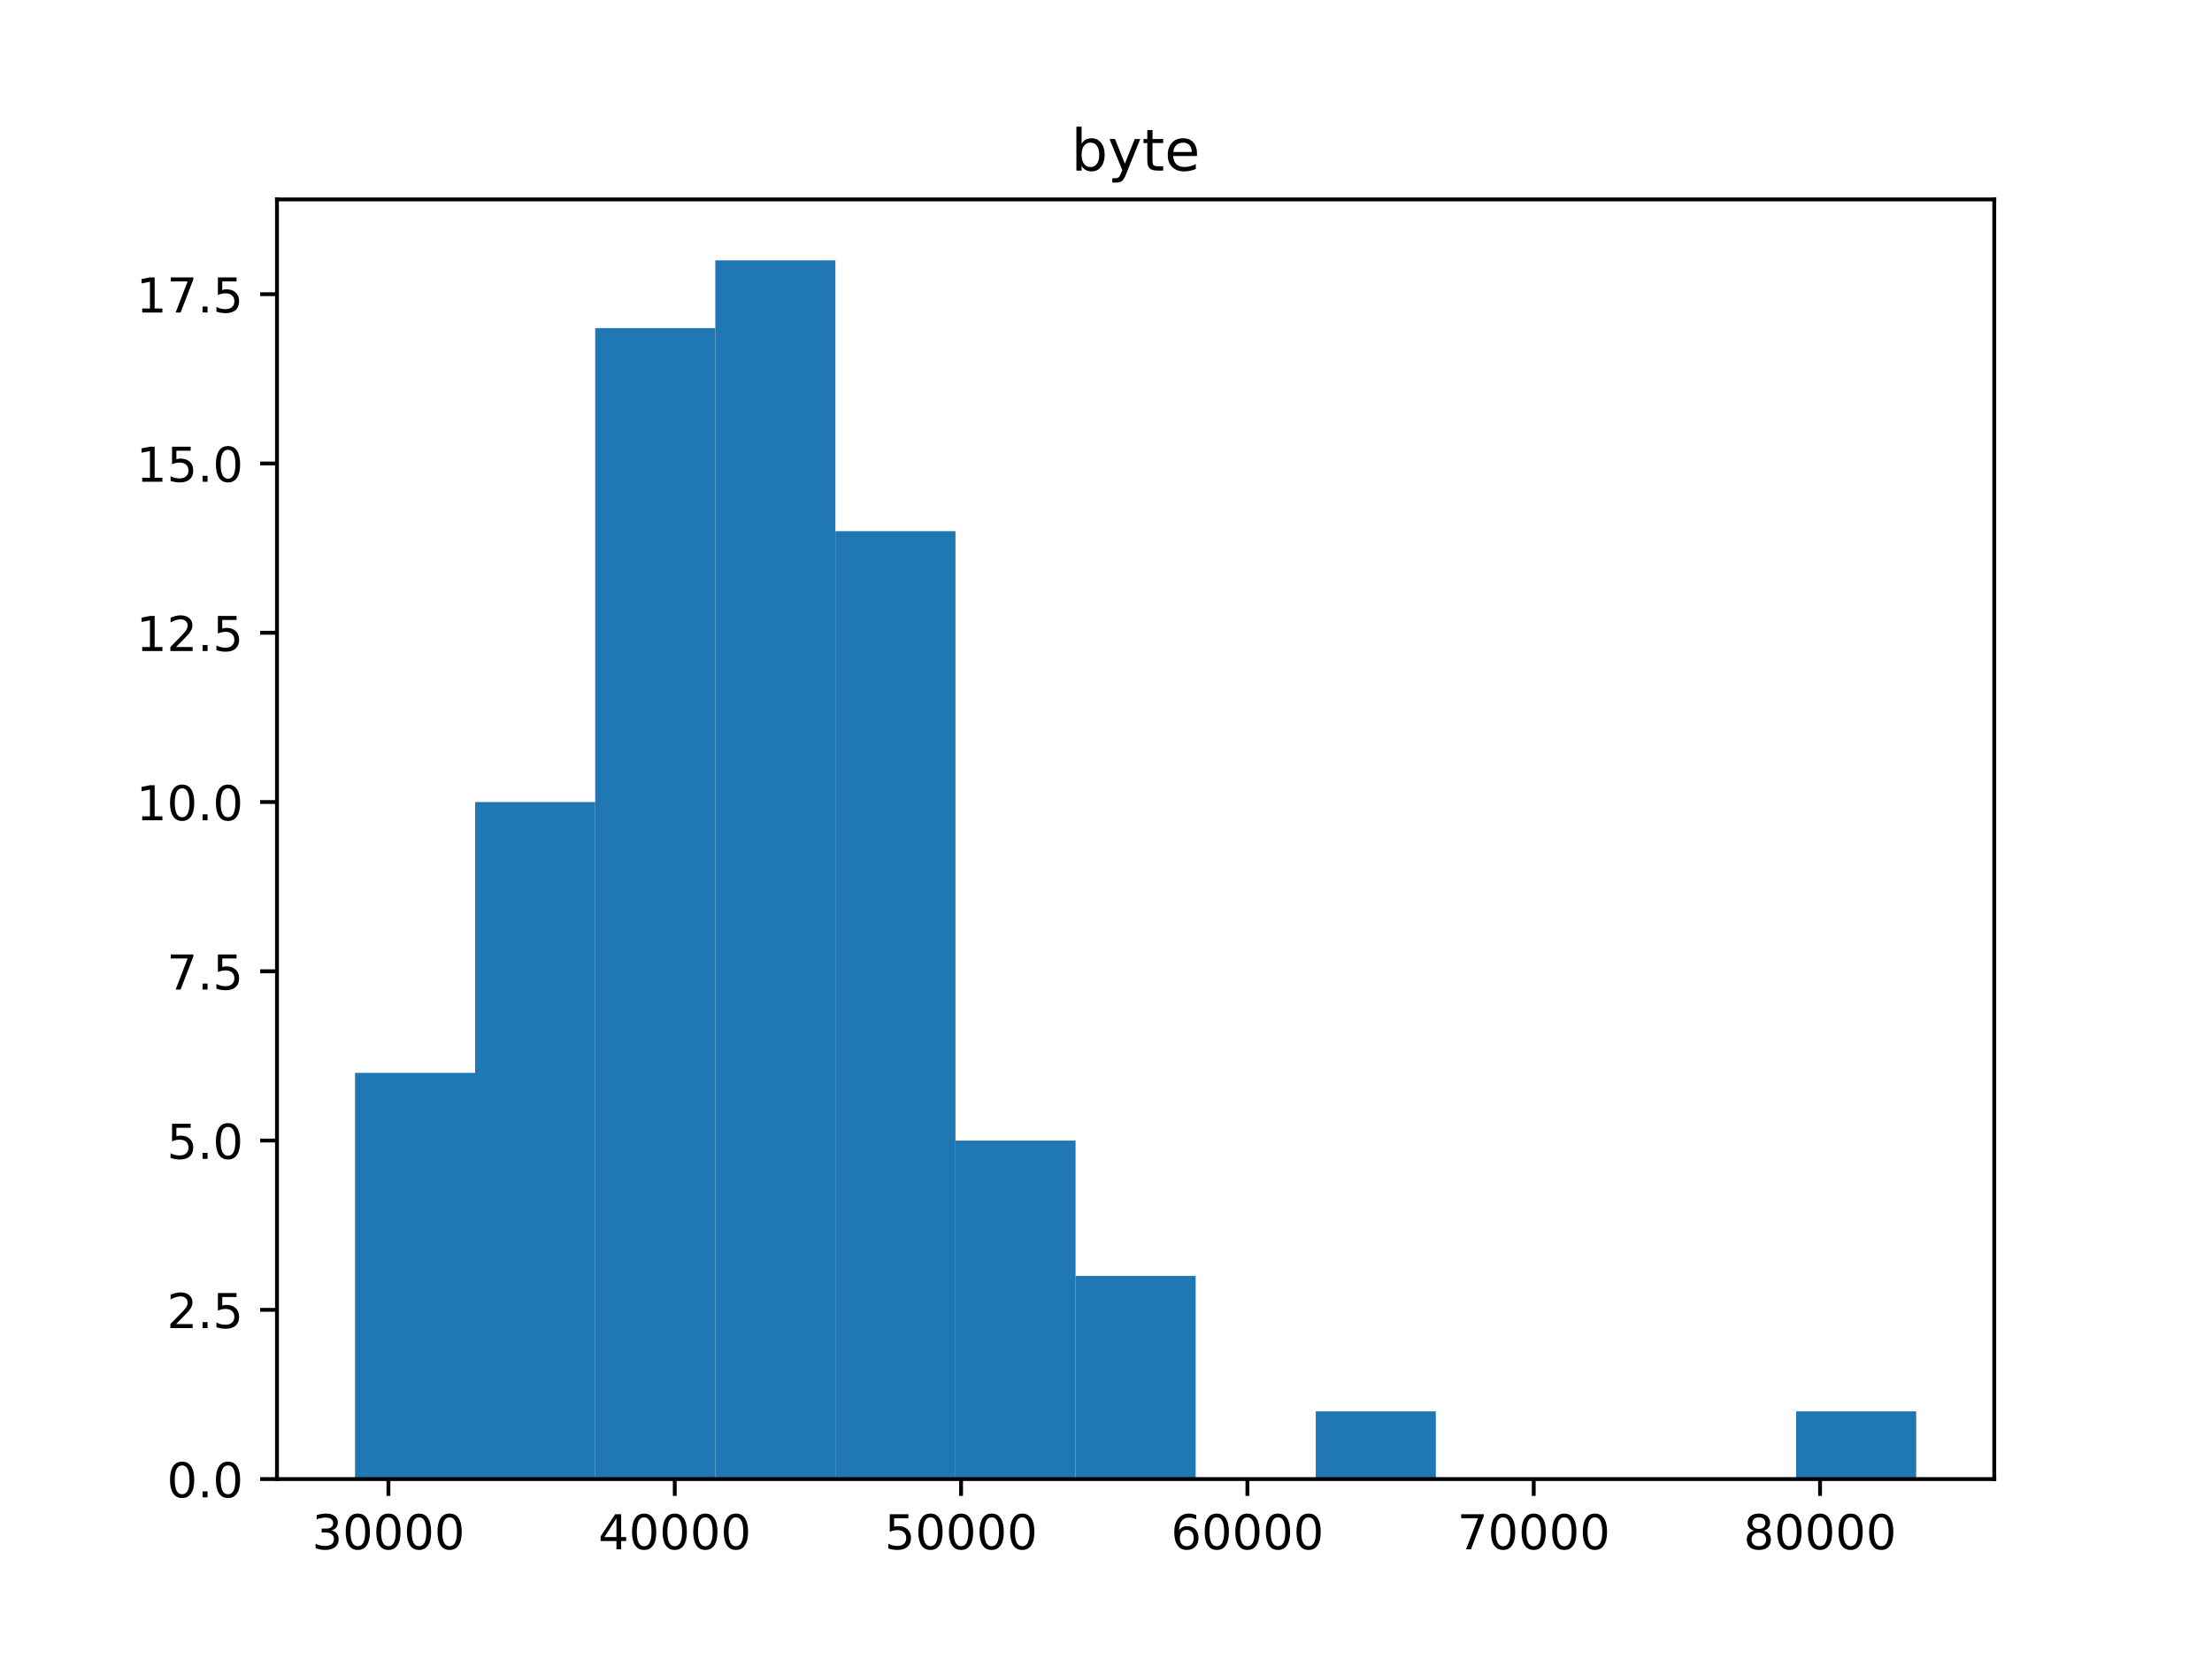
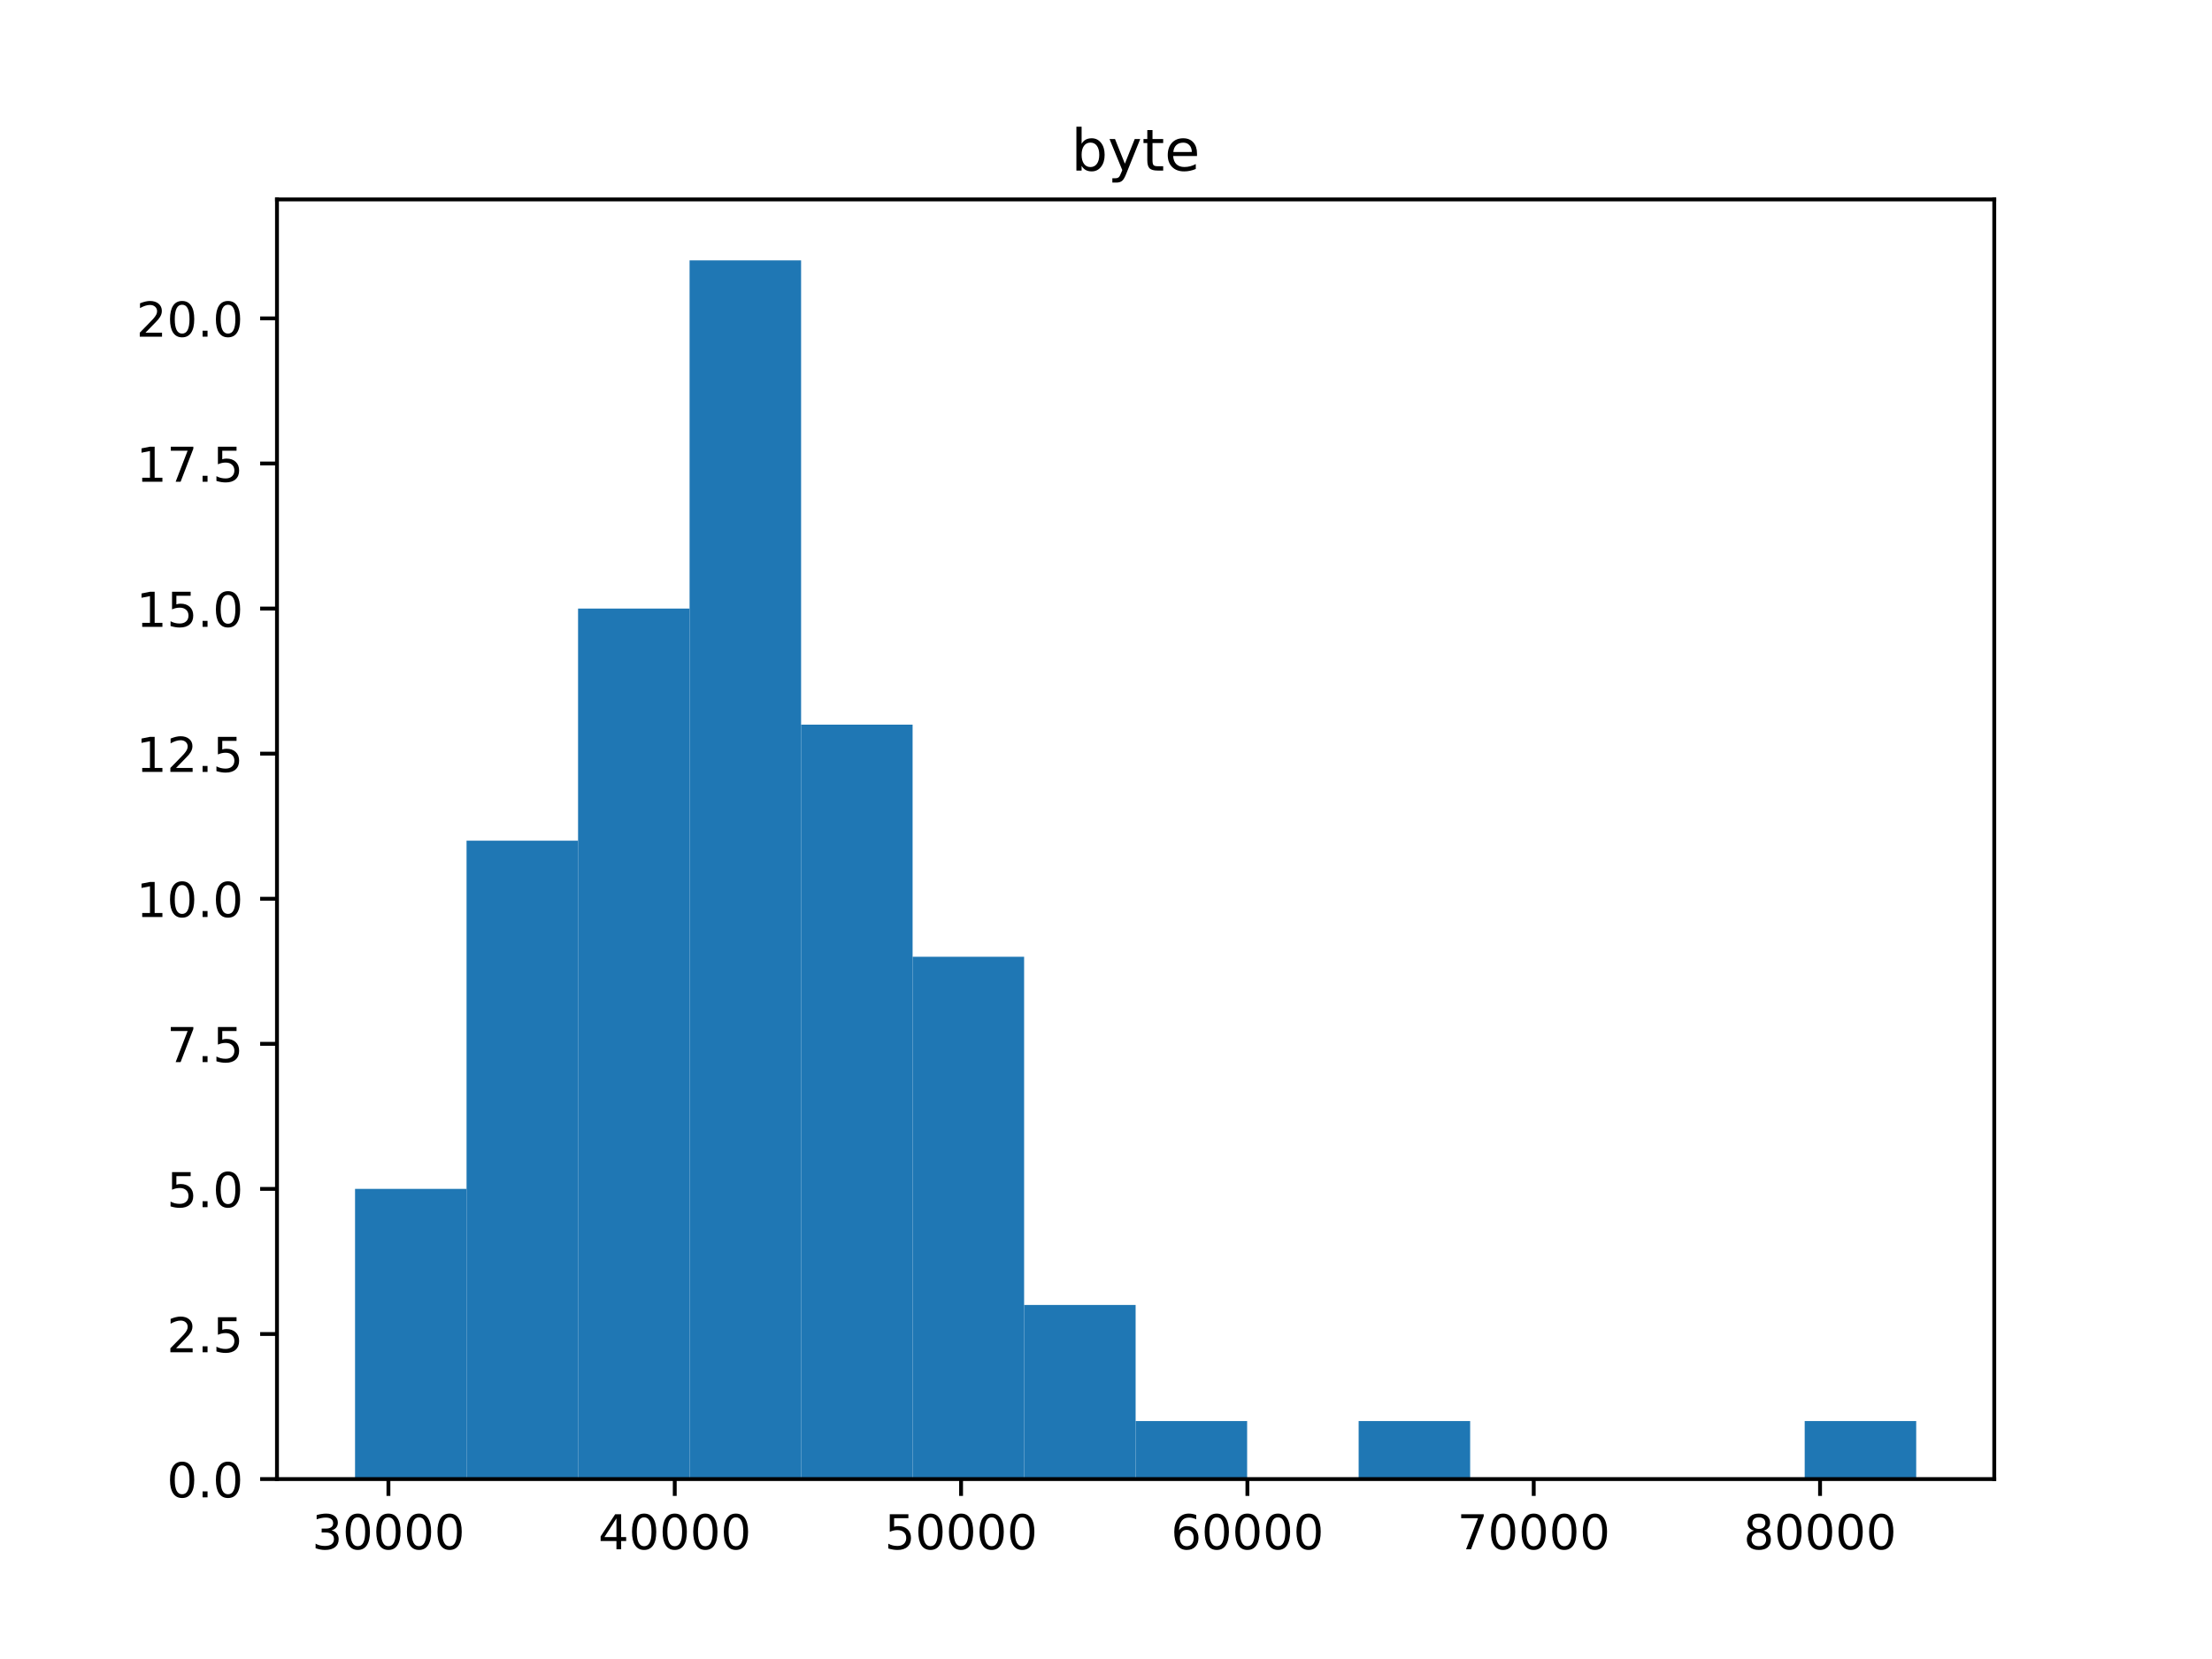
<svg xmlns="http://www.w3.org/2000/svg" xmlns:xlink="http://www.w3.org/1999/xlink" height="345pt" version="1.1" viewBox="0 0 460 345" width="460pt">
  <defs>
    <style type="text/css">
*{stroke-linecap:butt;stroke-linejoin:round;}
  </style>
  </defs>
  <g id="figure_1">
    <g id="patch_1">
      <path d="M 0 345.6  L 460.8 345.6  L 460.8 0  L 0 0  z " style="fill:#ffffff;" />
    </g>
    <g id="axes_1">
      <g id="patch_2">
        <path d="M 57.6 307.584  L 414.72 307.584  L 414.72 41.472  L 57.6 41.472  z " style="fill:#ffffff;" />
      </g>
      <g id="patch_3">
-         <path clip-path="url(#pc5f14443f7)" d="M 73.833 307.584  L 98.806 307.584  L 98.806 223.104  L 73.833 223.104  z " style="fill:#1f77b4;" />
+         <path clip-path="url(#p9ea7c586cb)" d="M 73.833 307.584  L 97.022 307.584  L 97.022 247.241  L 73.833 247.241  z " style="fill:#1f77b4;" />
      </g>
      <g id="patch_4">
-         <path clip-path="url(#pc5f14443f7)" d="M 98.806 307.584  L 123.78 307.584  L 123.78 166.784  L 98.806 166.784  z " style="fill:#1f77b4;" />
+         <path clip-path="url(#p9ea7c586cb)" d="M 97.022 307.584  L 120.212 307.584  L 120.212 174.83  L 97.022 174.83  z " style="fill:#1f77b4;" />
      </g>
      <g id="patch_5">
-         <path clip-path="url(#pc5f14443f7)" d="M 123.78 307.584  L 148.753 307.584  L 148.753 68.224  L 123.78 68.224  z " style="fill:#1f77b4;" />
+         <path clip-path="url(#p9ea7c586cb)" d="M 120.212 307.584  L 143.402 307.584  L 143.402 126.555  L 120.212 126.555  z " style="fill:#1f77b4;" />
      </g>
      <g id="patch_6">
-         <path clip-path="url(#pc5f14443f7)" d="M 148.753 307.584  L 173.726 307.584  L 173.726 54.144  L 148.753 54.144  z " style="fill:#1f77b4;" />
+         <path clip-path="url(#p9ea7c586cb)" d="M 143.402 307.584  L 166.591 307.584  L 166.591 54.144  L 143.402 54.144  z " style="fill:#1f77b4;" />
      </g>
      <g id="patch_7">
-         <path clip-path="url(#pc5f14443f7)" d="M 173.726 307.584  L 198.7 307.584  L 198.7 110.464  L 173.726 110.464  z " style="fill:#1f77b4;" />
+         <path clip-path="url(#p9ea7c586cb)" d="M 166.591 307.584  L 189.781 307.584  L 189.781 150.693  L 166.591 150.693  z " style="fill:#1f77b4;" />
      </g>
      <g id="patch_8">
-         <path clip-path="url(#pc5f14443f7)" d="M 198.7 307.584  L 223.673 307.584  L 223.673 237.184  L 198.7 237.184  z " style="fill:#1f77b4;" />
+         <path clip-path="url(#p9ea7c586cb)" d="M 189.781 307.584  L 212.97 307.584  L 212.97 198.967  L 189.781 198.967  z " style="fill:#1f77b4;" />
      </g>
      <g id="patch_9">
-         <path clip-path="url(#pc5f14443f7)" d="M 223.673 307.584  L 248.647 307.584  L 248.647 265.344  L 223.673 265.344  z " style="fill:#1f77b4;" />
+         <path clip-path="url(#p9ea7c586cb)" d="M 212.97 307.584  L 236.16 307.584  L 236.16 271.378  L 212.97 271.378  z " style="fill:#1f77b4;" />
      </g>
      <g id="patch_10">
-         <path clip-path="url(#pc5f14443f7)" d="M 248.647 307.584  L 273.62 307.584  L 273.62 307.584  L 248.647 307.584  z " style="fill:#1f77b4;" />
+         <path clip-path="url(#p9ea7c586cb)" d="M 236.16 307.584  L 259.35 307.584  L 259.35 295.515  L 236.16 295.515  z " style="fill:#1f77b4;" />
      </g>
      <g id="patch_11">
-         <path clip-path="url(#pc5f14443f7)" d="M 273.62 307.584  L 298.594 307.584  L 298.594 293.504  L 273.62 293.504  z " style="fill:#1f77b4;" />
+         <path clip-path="url(#p9ea7c586cb)" d="M 259.35 307.584  L 282.539 307.584  L 282.539 307.584  L 259.35 307.584  z " style="fill:#1f77b4;" />
      </g>
      <g id="patch_12">
-         <path clip-path="url(#pc5f14443f7)" d="M 298.594 307.584  L 323.567 307.584  L 323.567 307.584  L 298.594 307.584  z " style="fill:#1f77b4;" />
+         <path clip-path="url(#p9ea7c586cb)" d="M 282.539 307.584  L 305.729 307.584  L 305.729 295.515  L 282.539 295.515  z " style="fill:#1f77b4;" />
      </g>
      <g id="patch_13">
-         <path clip-path="url(#pc5f14443f7)" d="M 323.567 307.584  L 348.54 307.584  L 348.54 307.584  L 323.567 307.584  z " style="fill:#1f77b4;" />
+         <path clip-path="url(#p9ea7c586cb)" d="M 305.729 307.584  L 328.918 307.584  L 328.918 307.584  L 305.729 307.584  z " style="fill:#1f77b4;" />
      </g>
      <g id="patch_14">
-         <path clip-path="url(#pc5f14443f7)" d="M 348.54 307.584  L 373.514 307.584  L 373.514 307.584  L 348.54 307.584  z " style="fill:#1f77b4;" />
+         <path clip-path="url(#p9ea7c586cb)" d="M 328.918 307.584  L 352.108 307.584  L 352.108 307.584  L 328.918 307.584  z " style="fill:#1f77b4;" />
      </g>
      <g id="patch_15">
-         <path clip-path="url(#pc5f14443f7)" d="M 373.514 307.584  L 398.487 307.584  L 398.487 293.504  L 373.514 293.504  z " style="fill:#1f77b4;" />
+         <path clip-path="url(#p9ea7c586cb)" d="M 352.108 307.584  L 375.298 307.584  L 375.298 307.584  L 352.108 307.584  z " style="fill:#1f77b4;" />
+       </g>
+       <g id="patch_16">
+         <path clip-path="url(#p9ea7c586cb)" d="M 375.298 307.584  L 398.487 307.584  L 398.487 295.515  L 375.298 295.515  z " style="fill:#1f77b4;" />
      </g>
      <g id="matplotlib.axis_1">
        <g id="xtick_1">
          <g id="line2d_1">
            <defs>
-               <path d="M 0 0  L 0 3.5  " id="m844d8e3705" style="stroke:#000000;stroke-width:0.8;" />
-             </defs>
-             <g>
-               <use style="stroke:#000000;stroke-width:0.8;" x="80.775" xlink:href="#m844d8e3705" y="307.584" />
+               <path d="M 0 0  L 0 3.5  " id="mda3185276c" style="stroke:#000000;stroke-width:0.8;" />
+             </defs>
+             <g>
+               <use style="stroke:#000000;stroke-width:0.8;" x="80.775" xlink:href="#mda3185276c" y="307.584" />
            </g>
          </g>
          <g id="text_1">
            <defs>
              <path d="M 40.578 39.312  Q 47.656 37.797 51.625 33  Q 55.609 28.219 55.609 21.188  Q 55.609 10.406 48.188 4.484  Q 40.766 -1.422 27.094 -1.422  Q 22.516 -1.422 17.656 -0.516  Q 12.797 0.391 7.625 2.203  L 7.625 11.719  Q 11.719 9.328 16.594 8.109  Q 21.484 6.891 26.812 6.891  Q 36.078 6.891 40.938 10.547  Q 45.797 14.203 45.797 21.188  Q 45.797 27.641 41.281 31.266  Q 36.766 34.906 28.719 34.906  L 20.219 34.906  L 20.219 43.016  L 29.109 43.016  Q 36.375 43.016 40.234 45.922  Q 44.094 48.828 44.094 54.297  Q 44.094 59.906 40.109 62.906  Q 36.141 65.922 28.719 65.922  Q 24.656 65.922 20.016 65.031  Q 15.375 64.156 9.812 62.312  L 9.812 71.094  Q 15.438 72.656 20.344 73.438  Q 25.25 74.219 29.594 74.219  Q 40.828 74.219 47.359 69.109  Q 53.906 64.016 53.906 55.328  Q 53.906 49.266 50.438 45.094  Q 46.969 40.922 40.578 39.312  z " id="DejaVuSans-33" />
              <path d="M 31.781 66.406  Q 24.172 66.406 20.328 58.906  Q 16.5 51.422 16.5 36.375  Q 16.5 21.391 20.328 13.891  Q 24.172 6.391 31.781 6.391  Q 39.453 6.391 43.281 13.891  Q 47.125 21.391 47.125 36.375  Q 47.125 51.422 43.281 58.906  Q 39.453 66.406 31.781 66.406  z M 31.781 74.219  Q 44.047 74.219 50.516 64.516  Q 56.984 54.828 56.984 36.375  Q 56.984 17.969 50.516 8.266  Q 44.047 -1.422 31.781 -1.422  Q 19.531 -1.422 13.062 8.266  Q 6.594 17.969 6.594 36.375  Q 6.594 54.828 13.062 64.516  Q 19.531 74.219 31.781 74.219  z " id="DejaVuSans-30" />
            </defs>
            <g transform="translate(64.86924 322.1824)scale(0.1 -0.1)">
              <use xlink:href="#DejaVuSans-33" />
              <use x="63.623" xlink:href="#DejaVuSans-30" />
              <use x="127.246" xlink:href="#DejaVuSans-30" />
              <use x="190.869" xlink:href="#DejaVuSans-30" />
              <use x="254.492" xlink:href="#DejaVuSans-30" />
            </g>
          </g>
        </g>
        <g id="xtick_2">
          <g id="line2d_2">
            <g>
-               <use style="stroke:#000000;stroke-width:0.8;" x="140.319" xlink:href="#m844d8e3705" y="307.584" />
+               <use style="stroke:#000000;stroke-width:0.8;" x="140.319" xlink:href="#mda3185276c" y="307.584" />
            </g>
          </g>
          <g id="text_2">
            <defs>
              <path d="M 37.797 64.312  L 12.891 25.391  L 37.797 25.391  z M 35.203 72.906  L 47.609 72.906  L 47.609 25.391  L 58.016 25.391  L 58.016 17.188  L 47.609 17.188  L 47.609 0  L 37.797 0  L 37.797 17.188  L 4.891 17.188  L 4.891 26.703  z " id="DejaVuSans-34" />
            </defs>
            <g transform="translate(124.4127 322.1824)scale(0.1 -0.1)">
              <use xlink:href="#DejaVuSans-34" />
              <use x="63.623" xlink:href="#DejaVuSans-30" />
              <use x="127.246" xlink:href="#DejaVuSans-30" />
              <use x="190.869" xlink:href="#DejaVuSans-30" />
              <use x="254.492" xlink:href="#DejaVuSans-30" />
            </g>
          </g>
        </g>
        <g id="xtick_3">
          <g id="line2d_3">
            <g>
-               <use style="stroke:#000000;stroke-width:0.8;" x="199.862" xlink:href="#m844d8e3705" y="307.584" />
+               <use style="stroke:#000000;stroke-width:0.8;" x="199.862" xlink:href="#mda3185276c" y="307.584" />
            </g>
          </g>
          <g id="text_3">
            <defs>
              <path d="M 10.797 72.906  L 49.516 72.906  L 49.516 64.594  L 19.828 64.594  L 19.828 46.734  Q 21.969 47.469 24.109 47.828  Q 26.266 48.188 28.422 48.188  Q 40.625 48.188 47.75 41.5  Q 54.891 34.812 54.891 23.391  Q 54.891 11.625 47.562 5.094  Q 40.234 -1.422 26.906 -1.422  Q 22.312 -1.422 17.547 -0.641  Q 12.797 0.141 7.719 1.703  L 7.719 11.625  Q 12.109 9.234 16.797 8.062  Q 21.484 6.891 26.703 6.891  Q 35.156 6.891 40.078 11.328  Q 45.016 15.766 45.016 23.391  Q 45.016 31 40.078 35.438  Q 35.156 39.891 26.703 39.891  Q 22.75 39.891 18.812 39.016  Q 14.891 38.141 10.797 36.281  z " id="DejaVuSans-35" />
            </defs>
            <g transform="translate(183.9561 322.1824)scale(0.1 -0.1)">
              <use xlink:href="#DejaVuSans-35" />
              <use x="63.623" xlink:href="#DejaVuSans-30" />
              <use x="127.246" xlink:href="#DejaVuSans-30" />
              <use x="190.869" xlink:href="#DejaVuSans-30" />
              <use x="254.492" xlink:href="#DejaVuSans-30" />
            </g>
          </g>
        </g>
        <g id="xtick_4">
          <g id="line2d_4">
            <g>
-               <use style="stroke:#000000;stroke-width:0.8;" x="259.406" xlink:href="#m844d8e3705" y="307.584" />
+               <use style="stroke:#000000;stroke-width:0.8;" x="259.406" xlink:href="#mda3185276c" y="307.584" />
            </g>
          </g>
          <g id="text_4">
            <defs>
              <path d="M 33.016 40.375  Q 26.375 40.375 22.484 35.828  Q 18.609 31.297 18.609 23.391  Q 18.609 15.531 22.484 10.953  Q 26.375 6.391 33.016 6.391  Q 39.656 6.391 43.531 10.953  Q 47.406 15.531 47.406 23.391  Q 47.406 31.297 43.531 35.828  Q 39.656 40.375 33.016 40.375  z M 52.594 71.297  L 52.594 62.312  Q 48.875 64.062 45.094 64.984  Q 41.312 65.922 37.594 65.922  Q 27.828 65.922 22.672 59.328  Q 17.531 52.734 16.797 39.406  Q 19.672 43.656 24.016 45.922  Q 28.375 48.188 33.594 48.188  Q 44.578 48.188 50.953 41.516  Q 57.328 34.859 57.328 23.391  Q 57.328 12.156 50.688 5.359  Q 44.047 -1.422 33.016 -1.422  Q 20.359 -1.422 13.672 8.266  Q 6.984 17.969 6.984 36.375  Q 6.984 53.656 15.188 63.938  Q 23.391 74.219 37.203 74.219  Q 40.922 74.219 44.703 73.484  Q 48.484 72.75 52.594 71.297  z " id="DejaVuSans-36" />
            </defs>
            <g transform="translate(243.4995 322.1824)scale(0.1 -0.1)">
              <use xlink:href="#DejaVuSans-36" />
              <use x="63.623" xlink:href="#DejaVuSans-30" />
              <use x="127.246" xlink:href="#DejaVuSans-30" />
              <use x="190.869" xlink:href="#DejaVuSans-30" />
              <use x="254.492" xlink:href="#DejaVuSans-30" />
            </g>
          </g>
        </g>
        <g id="xtick_5">
          <g id="line2d_5">
            <g>
-               <use style="stroke:#000000;stroke-width:0.8;" x="318.949" xlink:href="#m844d8e3705" y="307.584" />
+               <use style="stroke:#000000;stroke-width:0.8;" x="318.949" xlink:href="#mda3185276c" y="307.584" />
            </g>
          </g>
          <g id="text_5">
            <defs>
              <path d="M 8.203 72.906  L 55.078 72.906  L 55.078 68.703  L 28.609 0  L 18.312 0  L 43.219 64.594  L 8.203 64.594  z " id="DejaVuSans-37" />
            </defs>
            <g transform="translate(303.0429 322.1824)scale(0.1 -0.1)">
              <use xlink:href="#DejaVuSans-37" />
              <use x="63.623" xlink:href="#DejaVuSans-30" />
              <use x="127.246" xlink:href="#DejaVuSans-30" />
              <use x="190.869" xlink:href="#DejaVuSans-30" />
              <use x="254.492" xlink:href="#DejaVuSans-30" />
            </g>
          </g>
        </g>
        <g id="xtick_6">
          <g id="line2d_6">
            <g>
-               <use style="stroke:#000000;stroke-width:0.8;" x="378.493" xlink:href="#m844d8e3705" y="307.584" />
+               <use style="stroke:#000000;stroke-width:0.8;" x="378.493" xlink:href="#mda3185276c" y="307.584" />
            </g>
          </g>
          <g id="text_6">
            <defs>
              <path d="M 31.781 34.625  Q 24.75 34.625 20.719 30.859  Q 16.703 27.094 16.703 20.516  Q 16.703 13.922 20.719 10.156  Q 24.75 6.391 31.781 6.391  Q 38.812 6.391 42.859 10.172  Q 46.922 13.969 46.922 20.516  Q 46.922 27.094 42.891 30.859  Q 38.875 34.625 31.781 34.625  z M 21.922 38.812  Q 15.578 40.375 12.031 44.719  Q 8.5 49.078 8.5 55.328  Q 8.5 64.062 14.719 69.141  Q 20.953 74.219 31.781 74.219  Q 42.672 74.219 48.875 69.141  Q 55.078 64.062 55.078 55.328  Q 55.078 49.078 51.531 44.719  Q 48 40.375 41.703 38.812  Q 48.828 37.156 52.797 32.312  Q 56.781 27.484 56.781 20.516  Q 56.781 9.906 50.312 4.234  Q 43.844 -1.422 31.781 -1.422  Q 19.734 -1.422 13.25 4.234  Q 6.781 9.906 6.781 20.516  Q 6.781 27.484 10.781 32.312  Q 14.797 37.156 21.922 38.812  z M 18.312 54.391  Q 18.312 48.734 21.844 45.562  Q 25.391 42.391 31.781 42.391  Q 38.141 42.391 41.719 45.562  Q 45.312 48.734 45.312 54.391  Q 45.312 60.062 41.719 63.234  Q 38.141 66.406 31.781 66.406  Q 25.391 66.406 21.844 63.234  Q 18.312 60.062 18.312 54.391  z " id="DejaVuSans-38" />
            </defs>
            <g transform="translate(362.5863 322.1824)scale(0.1 -0.1)">
              <use xlink:href="#DejaVuSans-38" />
              <use x="63.623" xlink:href="#DejaVuSans-30" />
              <use x="127.246" xlink:href="#DejaVuSans-30" />
              <use x="190.869" xlink:href="#DejaVuSans-30" />
              <use x="254.492" xlink:href="#DejaVuSans-30" />
            </g>
          </g>
        </g>
      </g>
      <g id="matplotlib.axis_2">
        <g id="ytick_1">
          <g id="line2d_7">
            <defs>
-               <path d="M 0 0  L -3.5 0  " id="maa4a3511f7" style="stroke:#000000;stroke-width:0.8;" />
-             </defs>
-             <g>
-               <use style="stroke:#000000;stroke-width:0.8;" x="57.6" xlink:href="#maa4a3511f7" y="307.584" />
+               <path d="M 0 0  L -3.5 0  " id="m2bc3f878da" style="stroke:#000000;stroke-width:0.8;" />
+             </defs>
+             <g>
+               <use style="stroke:#000000;stroke-width:0.8;" x="57.6" xlink:href="#m2bc3f878da" y="307.584" />
            </g>
          </g>
          <g id="text_7">
            <defs>
              <path d="M 10.688 12.406  L 21 12.406  L 21 0  L 10.688 0  z " id="DejaVuSans-2e" />
            </defs>
            <g transform="translate(34.69687 311.3832)scale(0.1 -0.1)">
              <use xlink:href="#DejaVuSans-30" />
              <use x="63.623" xlink:href="#DejaVuSans-2e" />
              <use x="95.41" xlink:href="#DejaVuSans-30" />
            </g>
          </g>
        </g>
        <g id="ytick_2">
          <g id="line2d_8">
            <g>
-               <use style="stroke:#000000;stroke-width:0.8;" x="57.6" xlink:href="#maa4a3511f7" y="272.384" />
+               <use style="stroke:#000000;stroke-width:0.8;" x="57.6" xlink:href="#m2bc3f878da" y="277.413" />
            </g>
          </g>
          <g id="text_8">
            <defs>
              <path d="M 19.188 8.297  L 53.609 8.297  L 53.609 0  L 7.328 0  L 7.328 8.297  Q 12.938 14.109 22.625 23.891  Q 32.328 33.688 34.812 36.531  Q 39.547 41.844 41.422 45.531  Q 43.312 49.219 43.312 52.781  Q 43.312 58.594 39.234 62.25  Q 35.156 65.922 28.609 65.922  Q 23.969 65.922 18.812 64.312  Q 13.672 62.703 7.812 59.422  L 7.812 69.391  Q 13.766 71.781 18.938 73  Q 24.125 74.219 28.422 74.219  Q 39.75 74.219 46.484 68.547  Q 53.219 62.891 53.219 53.422  Q 53.219 48.922 51.531 44.891  Q 49.859 40.875 45.406 35.406  Q 44.188 33.984 37.641 27.219  Q 31.109 20.453 19.188 8.297  z " id="DejaVuSans-32" />
            </defs>
-             <g transform="translate(34.69687 276.1832)scale(0.1 -0.1)">
+             <g transform="translate(34.69687 281.2118)scale(0.1 -0.1)">
              <use xlink:href="#DejaVuSans-32" />
              <use x="63.623" xlink:href="#DejaVuSans-2e" />
              <use x="95.41" xlink:href="#DejaVuSans-35" />
            </g>
          </g>
        </g>
        <g id="ytick_3">
          <g id="line2d_9">
            <g>
-               <use style="stroke:#000000;stroke-width:0.8;" x="57.6" xlink:href="#maa4a3511f7" y="237.184" />
+               <use style="stroke:#000000;stroke-width:0.8;" x="57.6" xlink:href="#m2bc3f878da" y="247.241" />
            </g>
          </g>
          <g id="text_9">
-             <g transform="translate(34.69687 240.9832)scale(0.1 -0.1)">
+             <g transform="translate(34.69687 251.0404)scale(0.1 -0.1)">
              <use xlink:href="#DejaVuSans-35" />
              <use x="63.623" xlink:href="#DejaVuSans-2e" />
              <use x="95.41" xlink:href="#DejaVuSans-30" />
            </g>
          </g>
        </g>
        <g id="ytick_4">
          <g id="line2d_10">
            <g>
-               <use style="stroke:#000000;stroke-width:0.8;" x="57.6" xlink:href="#maa4a3511f7" y="201.984" />
+               <use style="stroke:#000000;stroke-width:0.8;" x="57.6" xlink:href="#m2bc3f878da" y="217.07" />
            </g>
          </g>
          <g id="text_10">
-             <g transform="translate(34.69687 205.7832)scale(0.1 -0.1)">
+             <g transform="translate(34.69687 220.8689)scale(0.1 -0.1)">
              <use xlink:href="#DejaVuSans-37" />
              <use x="63.623" xlink:href="#DejaVuSans-2e" />
              <use x="95.41" xlink:href="#DejaVuSans-35" />
            </g>
          </g>
        </g>
        <g id="ytick_5">
          <g id="line2d_11">
            <g>
-               <use style="stroke:#000000;stroke-width:0.8;" x="57.6" xlink:href="#maa4a3511f7" y="166.784" />
+               <use style="stroke:#000000;stroke-width:0.8;" x="57.6" xlink:href="#m2bc3f878da" y="186.898" />
            </g>
          </g>
          <g id="text_11">
            <defs>
              <path d="M 12.406 8.297  L 28.516 8.297  L 28.516 63.922  L 10.984 60.406  L 10.984 69.391  L 28.422 72.906  L 38.281 72.906  L 38.281 8.297  L 54.391 8.297  L 54.391 0  L 12.406 0  z " id="DejaVuSans-31" />
            </defs>
-             <g transform="translate(28.33438 170.5832)scale(0.1 -0.1)">
+             <g transform="translate(28.33438 190.6975)scale(0.1 -0.1)">
              <use xlink:href="#DejaVuSans-31" />
              <use x="63.623" xlink:href="#DejaVuSans-30" />
              <use x="127.246" xlink:href="#DejaVuSans-2e" />
              <use x="159.033" xlink:href="#DejaVuSans-30" />
            </g>
          </g>
        </g>
        <g id="ytick_6">
          <g id="line2d_12">
            <g>
-               <use style="stroke:#000000;stroke-width:0.8;" x="57.6" xlink:href="#maa4a3511f7" y="131.584" />
+               <use style="stroke:#000000;stroke-width:0.8;" x="57.6" xlink:href="#m2bc3f878da" y="156.727" />
            </g>
          </g>
          <g id="text_12">
-             <g transform="translate(28.33438 135.3832)scale(0.1 -0.1)">
+             <g transform="translate(28.33438 160.5261)scale(0.1 -0.1)">
              <use xlink:href="#DejaVuSans-31" />
              <use x="63.623" xlink:href="#DejaVuSans-32" />
              <use x="127.246" xlink:href="#DejaVuSans-2e" />
              <use x="159.033" xlink:href="#DejaVuSans-35" />
            </g>
          </g>
        </g>
        <g id="ytick_7">
          <g id="line2d_13">
            <g>
-               <use style="stroke:#000000;stroke-width:0.8;" x="57.6" xlink:href="#maa4a3511f7" y="96.384" />
+               <use style="stroke:#000000;stroke-width:0.8;" x="57.6" xlink:href="#m2bc3f878da" y="126.555" />
            </g>
          </g>
          <g id="text_13">
+             <g transform="translate(28.33438 130.3546)scale(0.1 -0.1)">
+               <use xlink:href="#DejaVuSans-31" />
+               <use x="63.623" xlink:href="#DejaVuSans-35" />
+               <use x="127.246" xlink:href="#DejaVuSans-2e" />
+               <use x="159.033" xlink:href="#DejaVuSans-30" />
+             </g>
+           </g>
+         </g>
+         <g id="ytick_8">
+           <g id="line2d_14">
+             <g>
+               <use style="stroke:#000000;stroke-width:0.8;" x="57.6" xlink:href="#m2bc3f878da" y="96.384" />
+             </g>
+           </g>
+           <g id="text_14">
            <g transform="translate(28.33438 100.1832)scale(0.1 -0.1)">
              <use xlink:href="#DejaVuSans-31" />
-               <use x="63.623" xlink:href="#DejaVuSans-35" />
+               <use x="63.623" xlink:href="#DejaVuSans-37" />
+               <use x="127.246" xlink:href="#DejaVuSans-2e" />
+               <use x="159.033" xlink:href="#DejaVuSans-35" />
+             </g>
+           </g>
+         </g>
+         <g id="ytick_9">
+           <g id="line2d_15">
+             <g>
+               <use style="stroke:#000000;stroke-width:0.8;" x="57.6" xlink:href="#m2bc3f878da" y="66.213" />
+             </g>
+           </g>
+           <g id="text_15">
+             <g transform="translate(28.33438 70.01179)scale(0.1 -0.1)">
+               <use xlink:href="#DejaVuSans-32" />
+               <use x="63.623" xlink:href="#DejaVuSans-30" />
              <use x="127.246" xlink:href="#DejaVuSans-2e" />
              <use x="159.033" xlink:href="#DejaVuSans-30" />
            </g>
          </g>
        </g>
-         <g id="ytick_8">
-           <g id="line2d_14">
-             <g>
-               <use style="stroke:#000000;stroke-width:0.8;" x="57.6" xlink:href="#maa4a3511f7" y="61.184" />
-             </g>
-           </g>
-           <g id="text_14">
-             <g transform="translate(28.33438 64.98322)scale(0.1 -0.1)">
-               <use xlink:href="#DejaVuSans-31" />
-               <use x="63.623" xlink:href="#DejaVuSans-37" />
-               <use x="127.246" xlink:href="#DejaVuSans-2e" />
-               <use x="159.033" xlink:href="#DejaVuSans-35" />
-             </g>
-           </g>
-         </g>
-       </g>
-       <g id="patch_16">
+       </g>
+       <g id="patch_17">
        <path d="M 57.6 307.584  L 57.6 41.472  " style="fill:none;stroke:#000000;stroke-linecap:square;stroke-linejoin:miter;stroke-width:0.8;" />
      </g>
-       <g id="patch_17">
+       <g id="patch_18">
        <path d="M 414.72 307.584  L 414.72 41.472  " style="fill:none;stroke:#000000;stroke-linecap:square;stroke-linejoin:miter;stroke-width:0.8;" />
      </g>
-       <g id="patch_18">
+       <g id="patch_19">
        <path d="M 57.6 307.584  L 414.72 307.584  " style="fill:none;stroke:#000000;stroke-linecap:square;stroke-linejoin:miter;stroke-width:0.8;" />
      </g>
-       <g id="patch_19">
+       <g id="patch_20">
        <path d="M 57.6 41.472  L 414.72 41.472  " style="fill:none;stroke:#000000;stroke-linecap:square;stroke-linejoin:miter;stroke-width:0.8;" />
      </g>
-       <g id="text_15">
+       <g id="text_16">
        <defs>
          <path d="M 48.688 27.297  Q 48.688 37.203 44.609 42.844  Q 40.531 48.484 33.406 48.484  Q 26.266 48.484 22.188 42.844  Q 18.109 37.203 18.109 27.297  Q 18.109 17.391 22.188 11.75  Q 26.266 6.109 33.406 6.109  Q 40.531 6.109 44.609 11.75  Q 48.688 17.391 48.688 27.297  z M 18.109 46.391  Q 20.953 51.266 25.266 53.625  Q 29.594 56 35.594 56  Q 45.562 56 51.781 48.094  Q 58.016 40.188 58.016 27.297  Q 58.016 14.406 51.781 6.484  Q 45.562 -1.422 35.594 -1.422  Q 29.594 -1.422 25.266 0.953  Q 20.953 3.328 18.109 8.203  L 18.109 0  L 9.078 0  L 9.078 75.984  L 18.109 75.984  z " id="DejaVuSans-62" />
          <path d="M 32.172 -5.078  Q 28.375 -14.844 24.75 -17.812  Q 21.141 -20.797 15.094 -20.797  L 7.906 -20.797  L 7.906 -13.281  L 13.188 -13.281  Q 16.891 -13.281 18.938 -11.516  Q 21 -9.766 23.484 -3.219  L 25.094 0.875  L 2.984 54.688  L 12.5 54.688  L 29.594 11.922  L 46.688 54.688  L 56.203 54.688  z " id="DejaVuSans-79" />
          <path d="M 18.312 70.219  L 18.312 54.688  L 36.812 54.688  L 36.812 47.703  L 18.312 47.703  L 18.312 18.016  Q 18.312 11.328 20.141 9.422  Q 21.969 7.516 27.594 7.516  L 36.812 7.516  L 36.812 0  L 27.594 0  Q 17.188 0 13.234 3.875  Q 9.281 7.766 9.281 18.016  L 9.281 47.703  L 2.688 47.703  L 2.688 54.688  L 9.281 54.688  L 9.281 70.219  z " id="DejaVuSans-74" />
          <path d="M 56.203 29.594  L 56.203 25.203  L 14.891 25.203  Q 15.484 15.922 20.484 11.062  Q 25.484 6.203 34.422 6.203  Q 39.594 6.203 44.453 7.469  Q 49.312 8.734 54.109 11.281  L 54.109 2.781  Q 49.266 0.734 44.188 -0.344  Q 39.109 -1.422 33.891 -1.422  Q 20.797 -1.422 13.156 6.188  Q 5.516 13.812 5.516 26.812  Q 5.516 40.234 12.766 48.109  Q 20.016 56 32.328 56  Q 43.359 56 49.781 48.891  Q 56.203 41.797 56.203 29.594  z M 47.219 32.234  Q 47.125 39.594 43.094 43.984  Q 39.062 48.391 32.422 48.391  Q 24.906 48.391 20.391 44.141  Q 15.875 39.891 15.188 32.172  z " id="DejaVuSans-65" />
        </defs>
        <g transform="translate(222.7556 35.472)scale(0.12 -0.12)">
          <use xlink:href="#DejaVuSans-62" />
          <use x="63.477" xlink:href="#DejaVuSans-79" />
          <use x="122.656" xlink:href="#DejaVuSans-74" />
          <use x="161.865" xlink:href="#DejaVuSans-65" />
        </g>
      </g>
    </g>
  </g>
  <defs>
-     <clipPath id="pc5f14443f7">
+     <clipPath id="p9ea7c586cb">
      <rect height="266.112" width="357.12" x="57.6" y="41.472" />
    </clipPath>
  </defs>
</svg>
